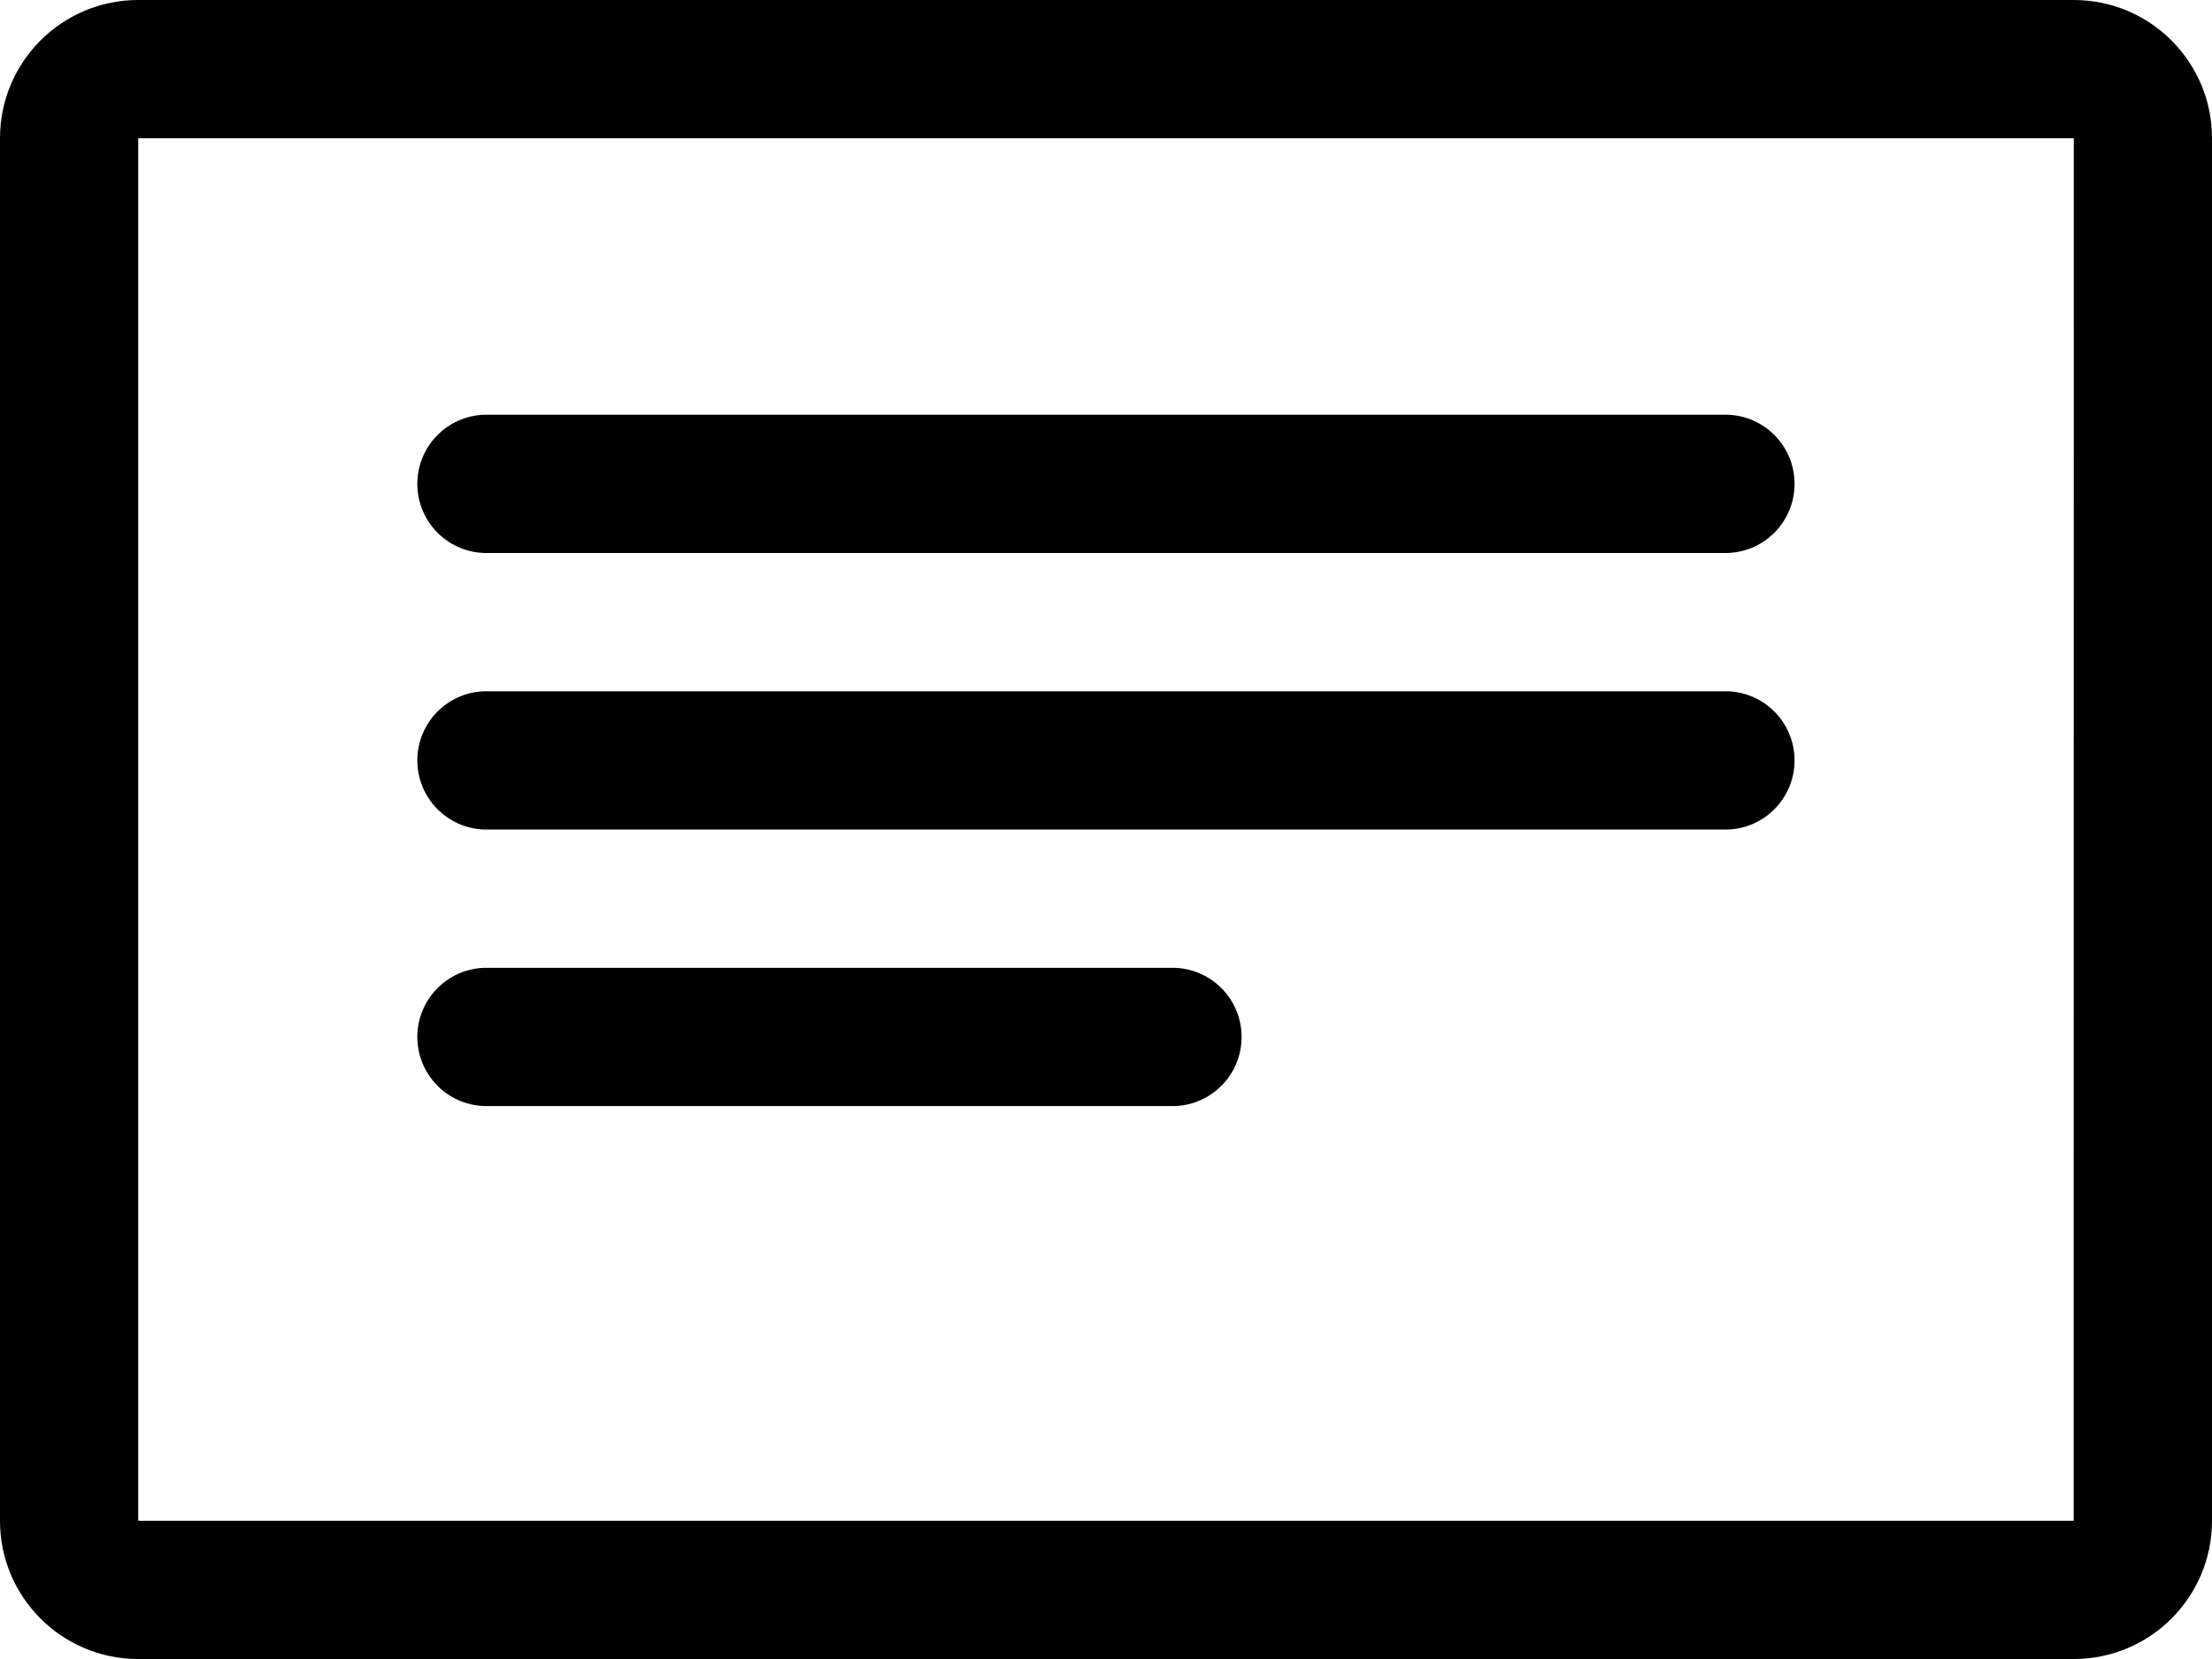
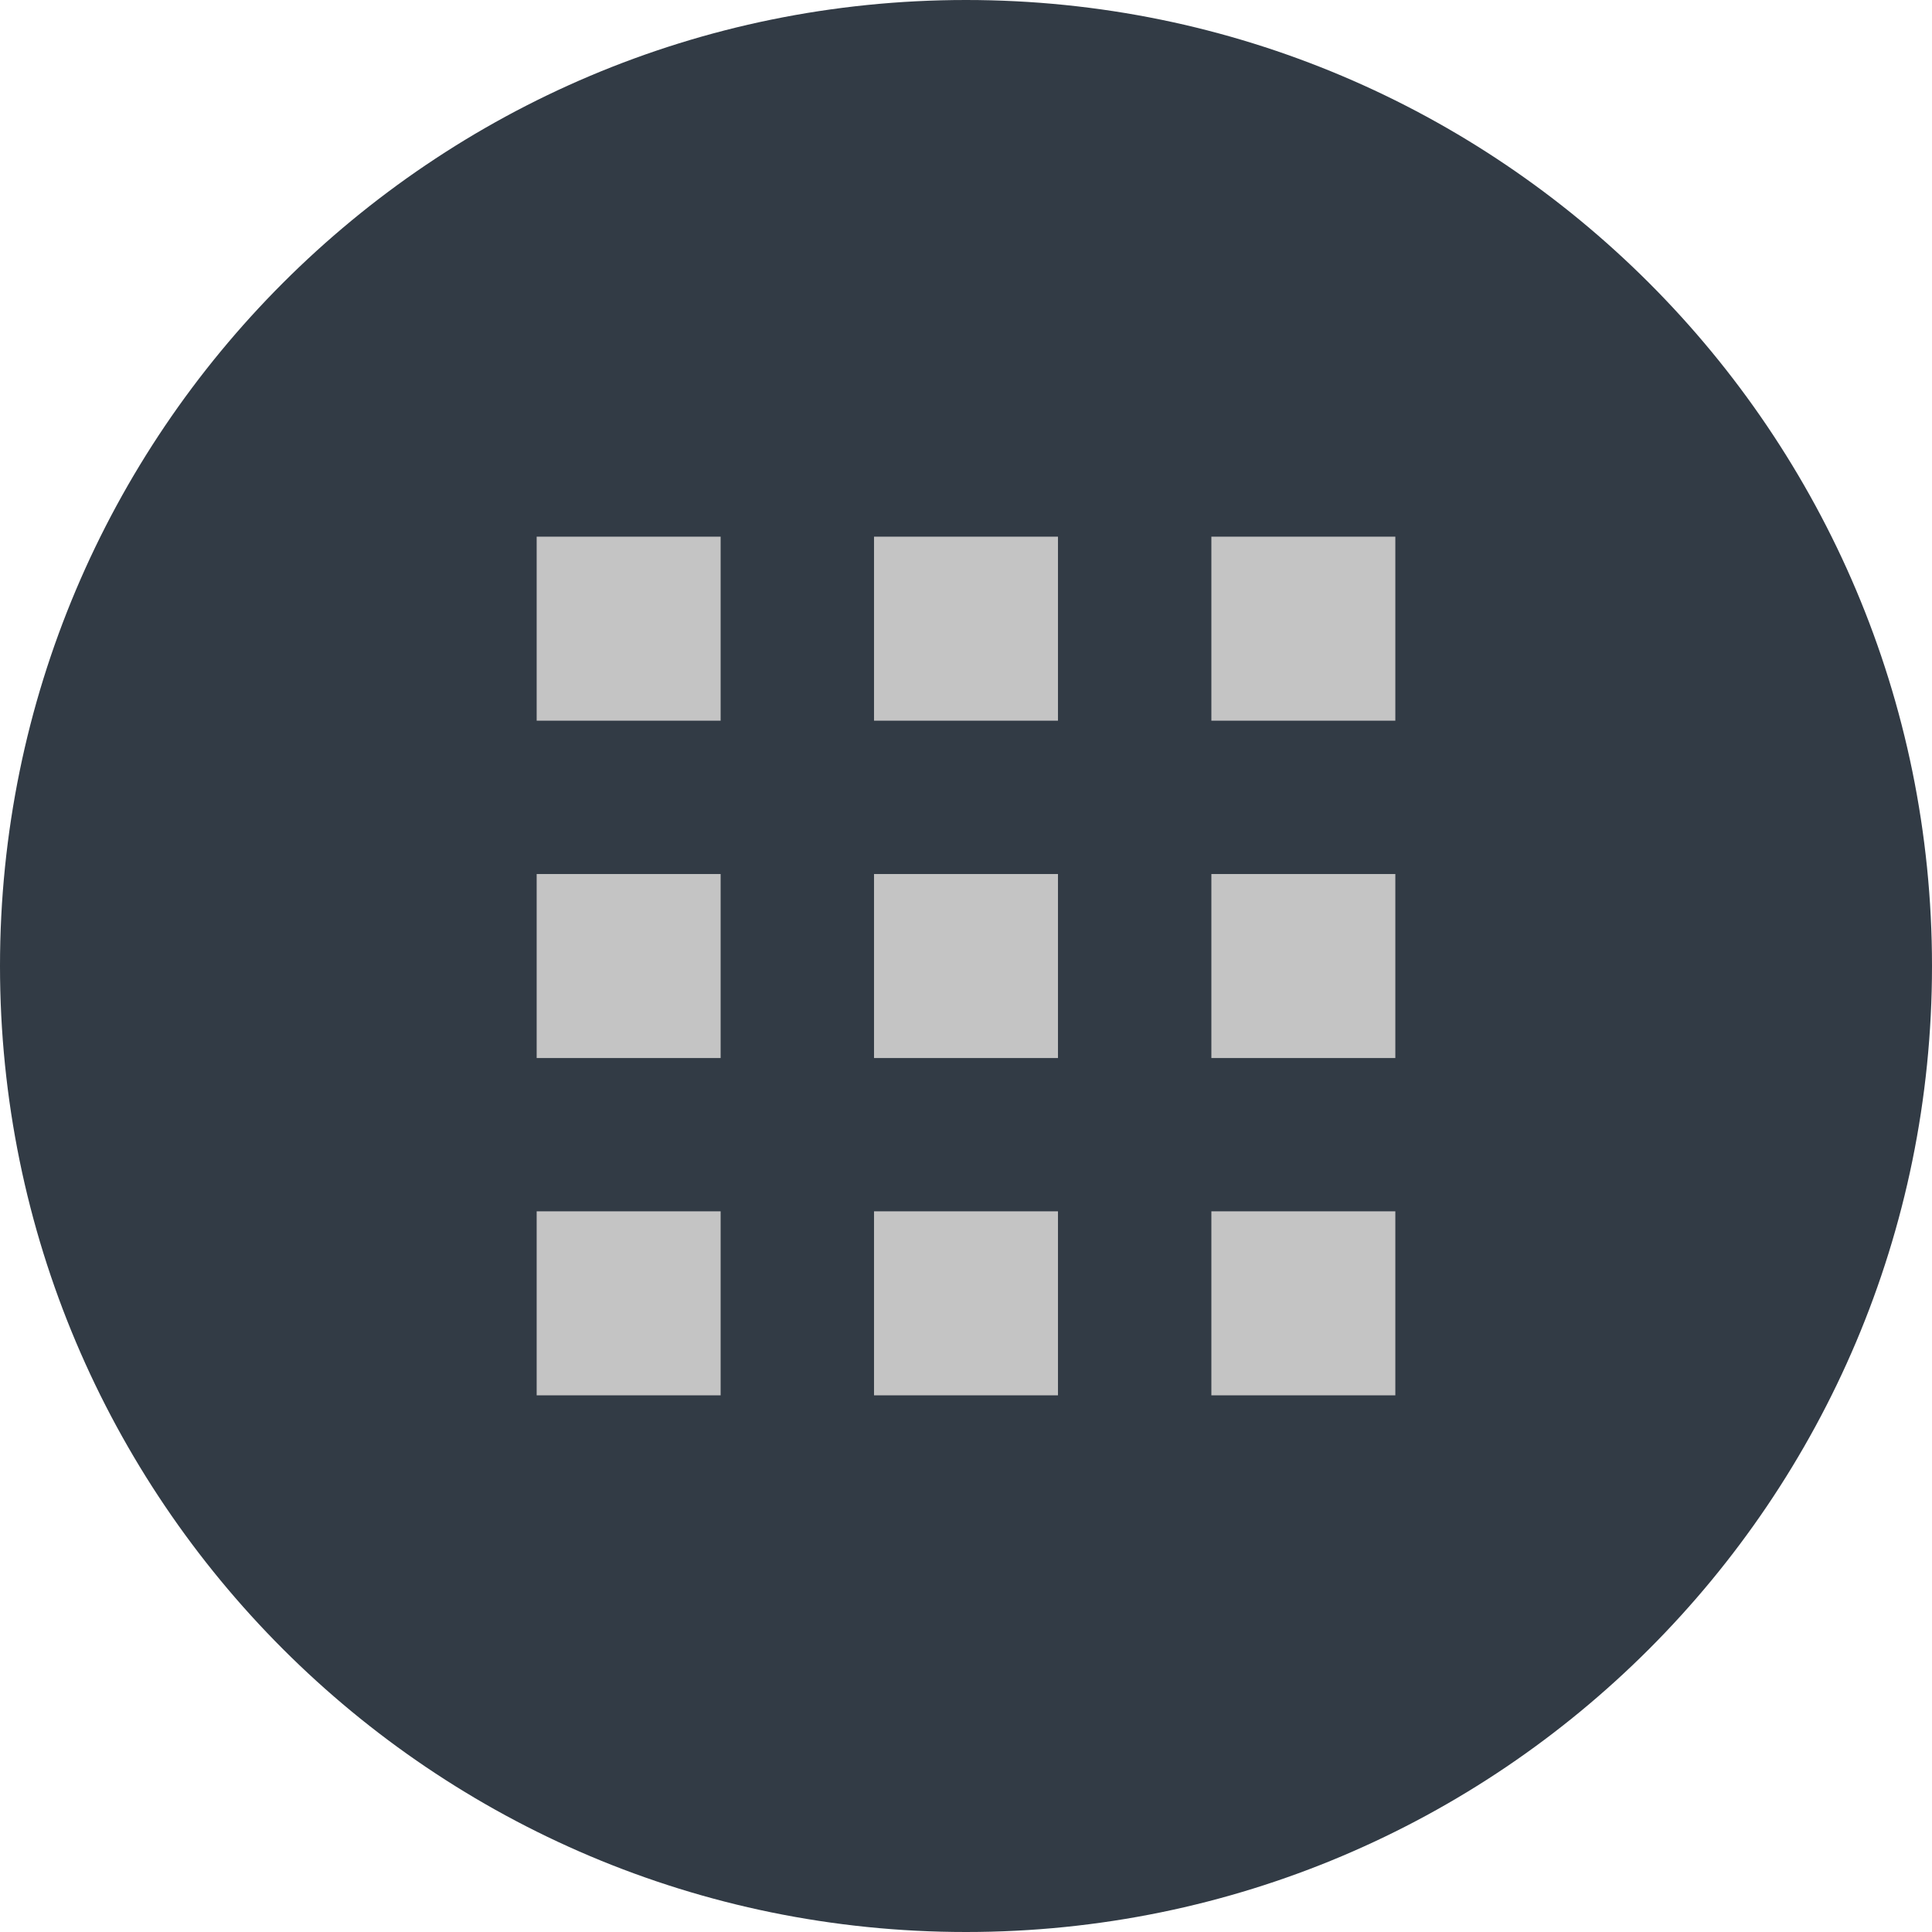
- <svg xmlns="http://www.w3.org/2000/svg" width="21.333" height="15.999" viewBox="0 0 21.333 15.999">
-   <g id="details-line" transform="translate(-1.334 -4)">
-     <path id="Path_231" data-name="Path 231" d="M21.333,4H2.667A1.333,1.333,0,0,0,1.334,5.333V18.666A1.333,1.333,0,0,0,2.667,20H21.334a1.333,1.333,0,0,0,1.333-1.333V5.333A1.333,1.333,0,0,0,21.334,4Zm0,14.667H2.667V5.333H21.334Z" />
-     <path id="Path_232" data-name="Path 232" d="M6,9.333H18A.667.667,0,0,0,18,8H6A.667.667,0,0,0,6,9.333Z" />
-     <path id="Path_233" data-name="Path 233" d="M6,12H18a.667.667,0,0,0,0-1.333H6A.667.667,0,0,0,6,12Z" />
-     <path id="Path_234" data-name="Path 234" d="M6,14.667h6.667a.667.667,0,0,0,0-1.333H6a.667.667,0,0,0,0,1.333Z" />
-   </g>
+ <svg xmlns="http://www.w3.org/2000/svg" width="36" height="36" viewBox="0 0 36 36" fill="none">
+   <circle cx="18" cy="18" r="18" fill="#323B45" />
+   <path d="M10 10H13.428V13.429H10V10Z" fill="#C4C4C4" />
+   <path d="M10 16.286H13.428V19.715H10V16.286Z" fill="#C4C4C4" />
+   <path d="M10 22.571H13.428V26H10V22.571Z" fill="#C4C4C4" />
+   <path d="M16.286 10H19.714V13.429H16.286V10Z" fill="#C4C4C4" />
+   <path d="M16.286 16.286H19.714V19.715H16.286V16.286Z" fill="#C4C4C4" />
+   <path d="M16.286 22.571H19.714V26H16.286V22.571Z" fill="#C4C4C4" />
+   <path d="M22.572 10H26V13.429H22.572V10Z" fill="#C4C4C4" />
+   <path d="M22.572 16.286H26V19.715H22.572V16.286Z" fill="#C4C4C4" />
+   <path d="M22.572 22.571H26V26H22.572V22.571Z" fill="#C4C4C4" />
</svg>
